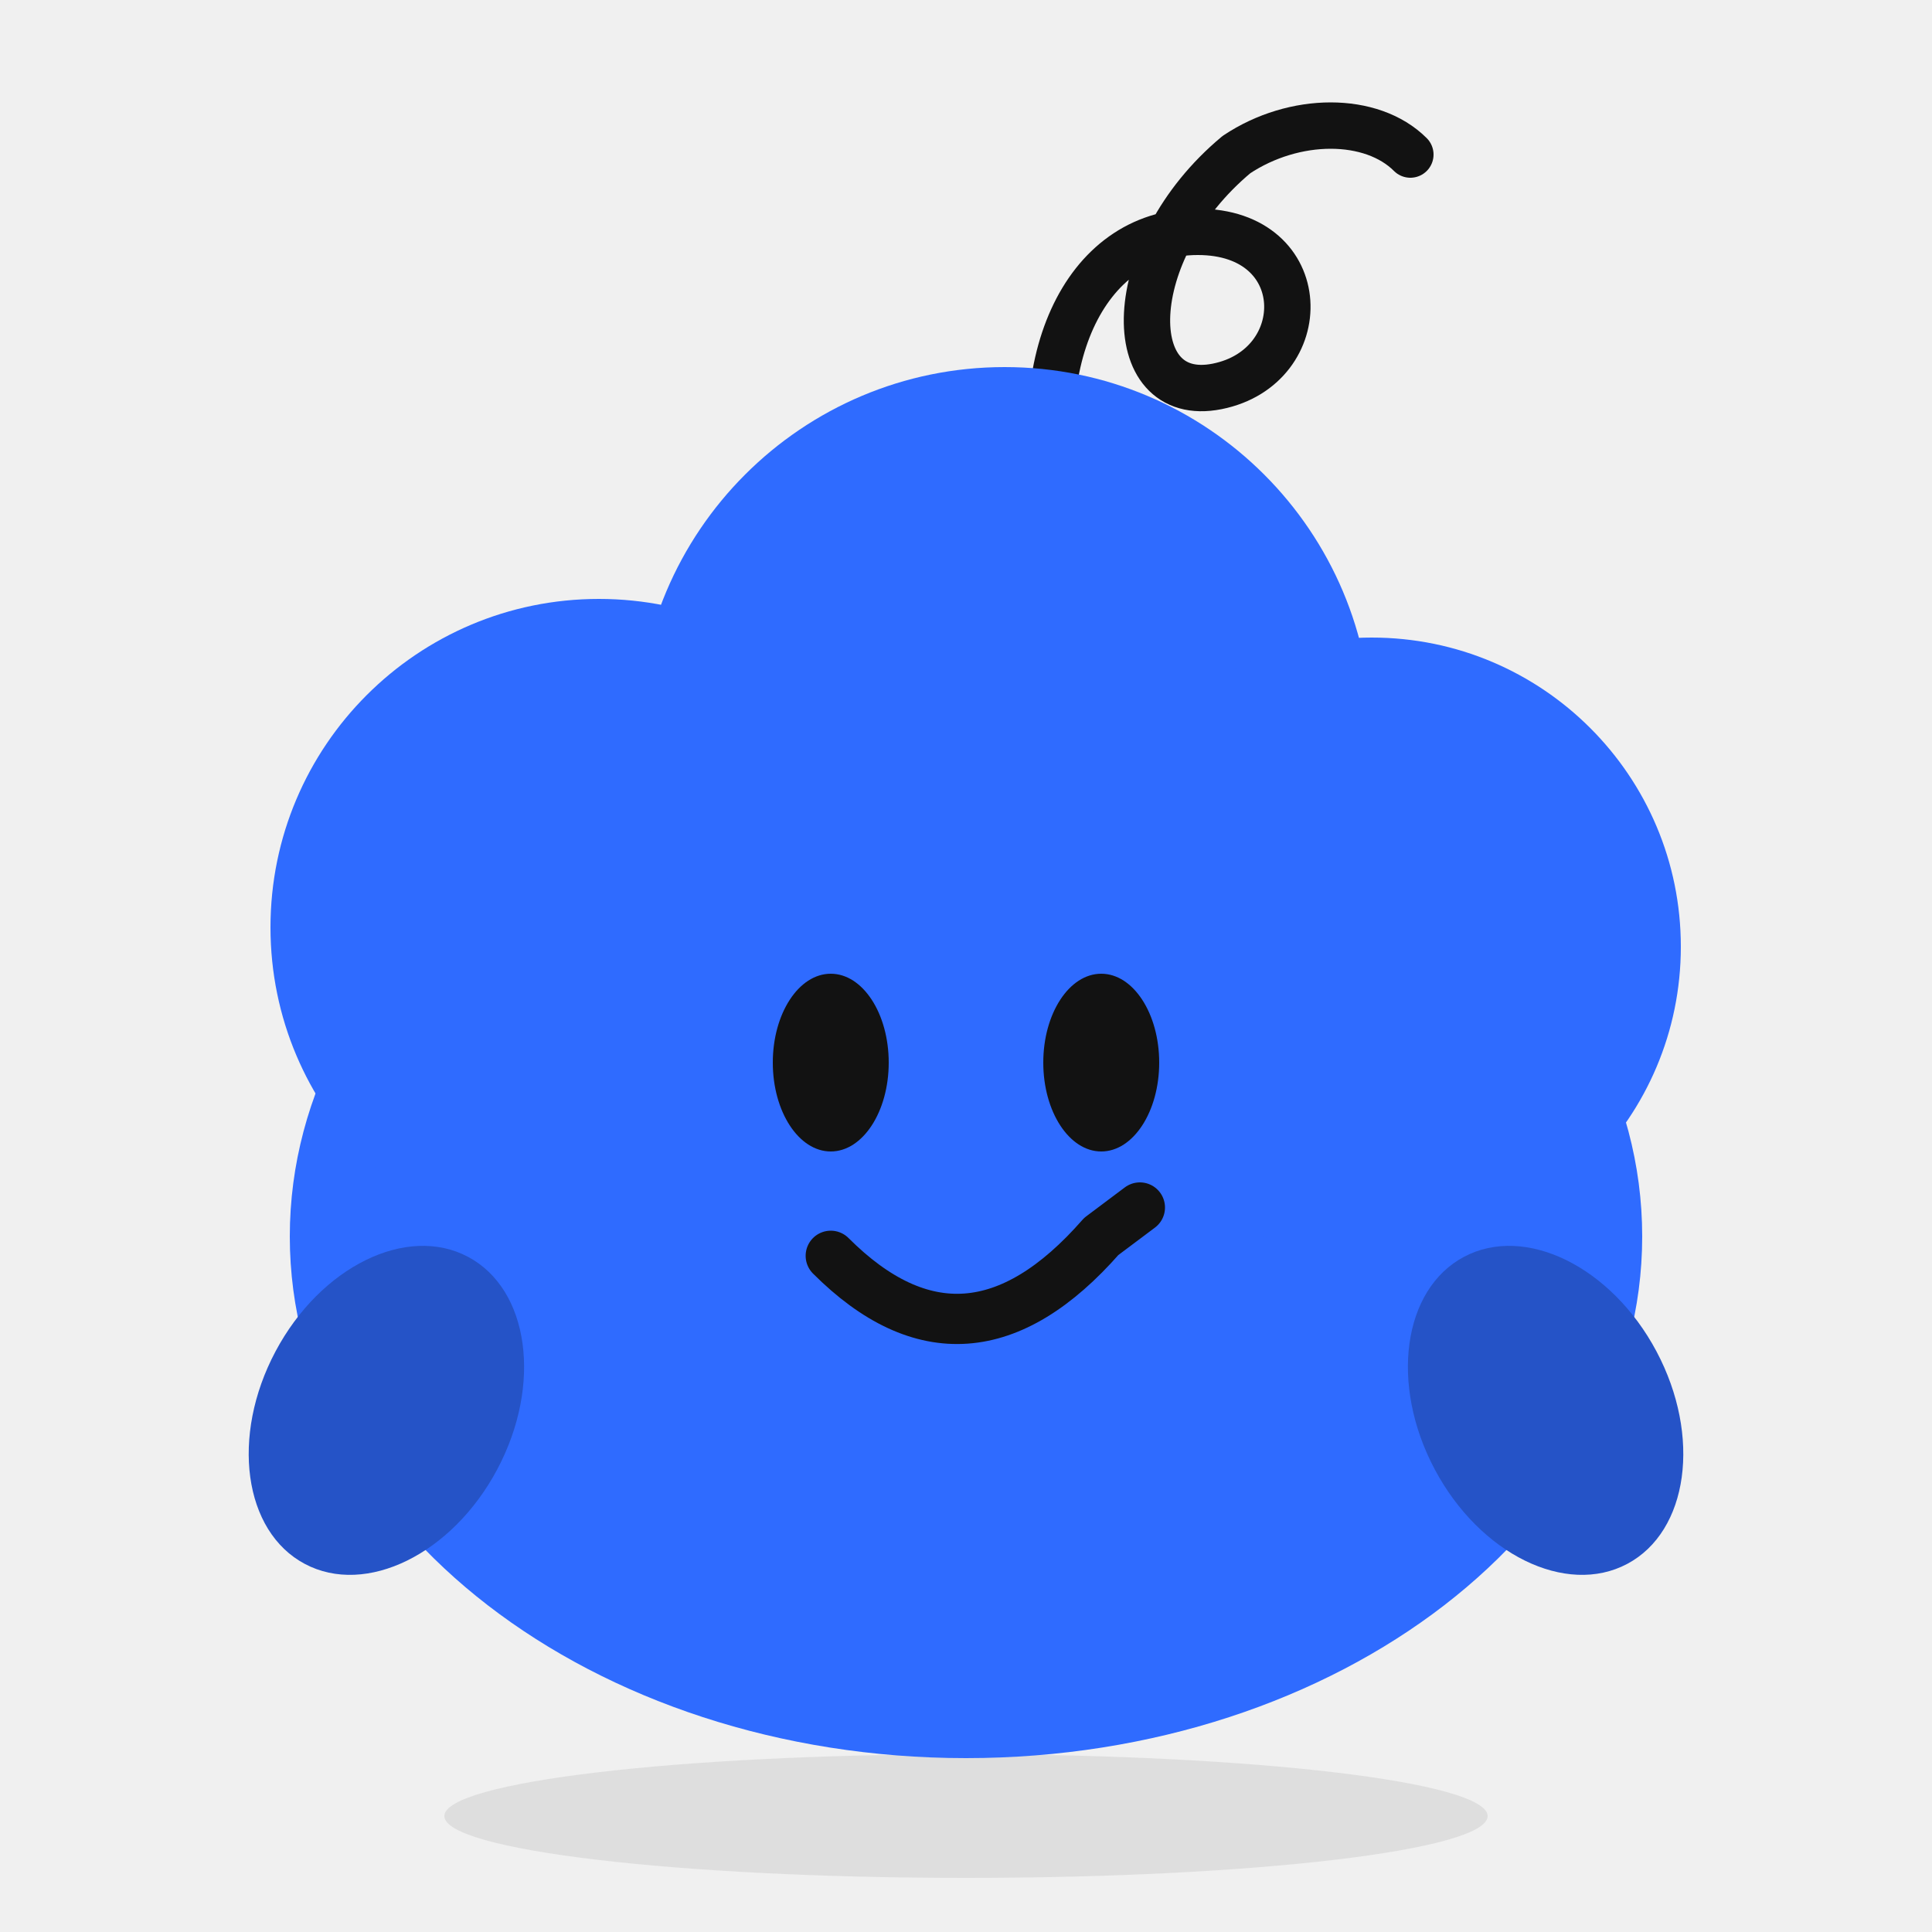
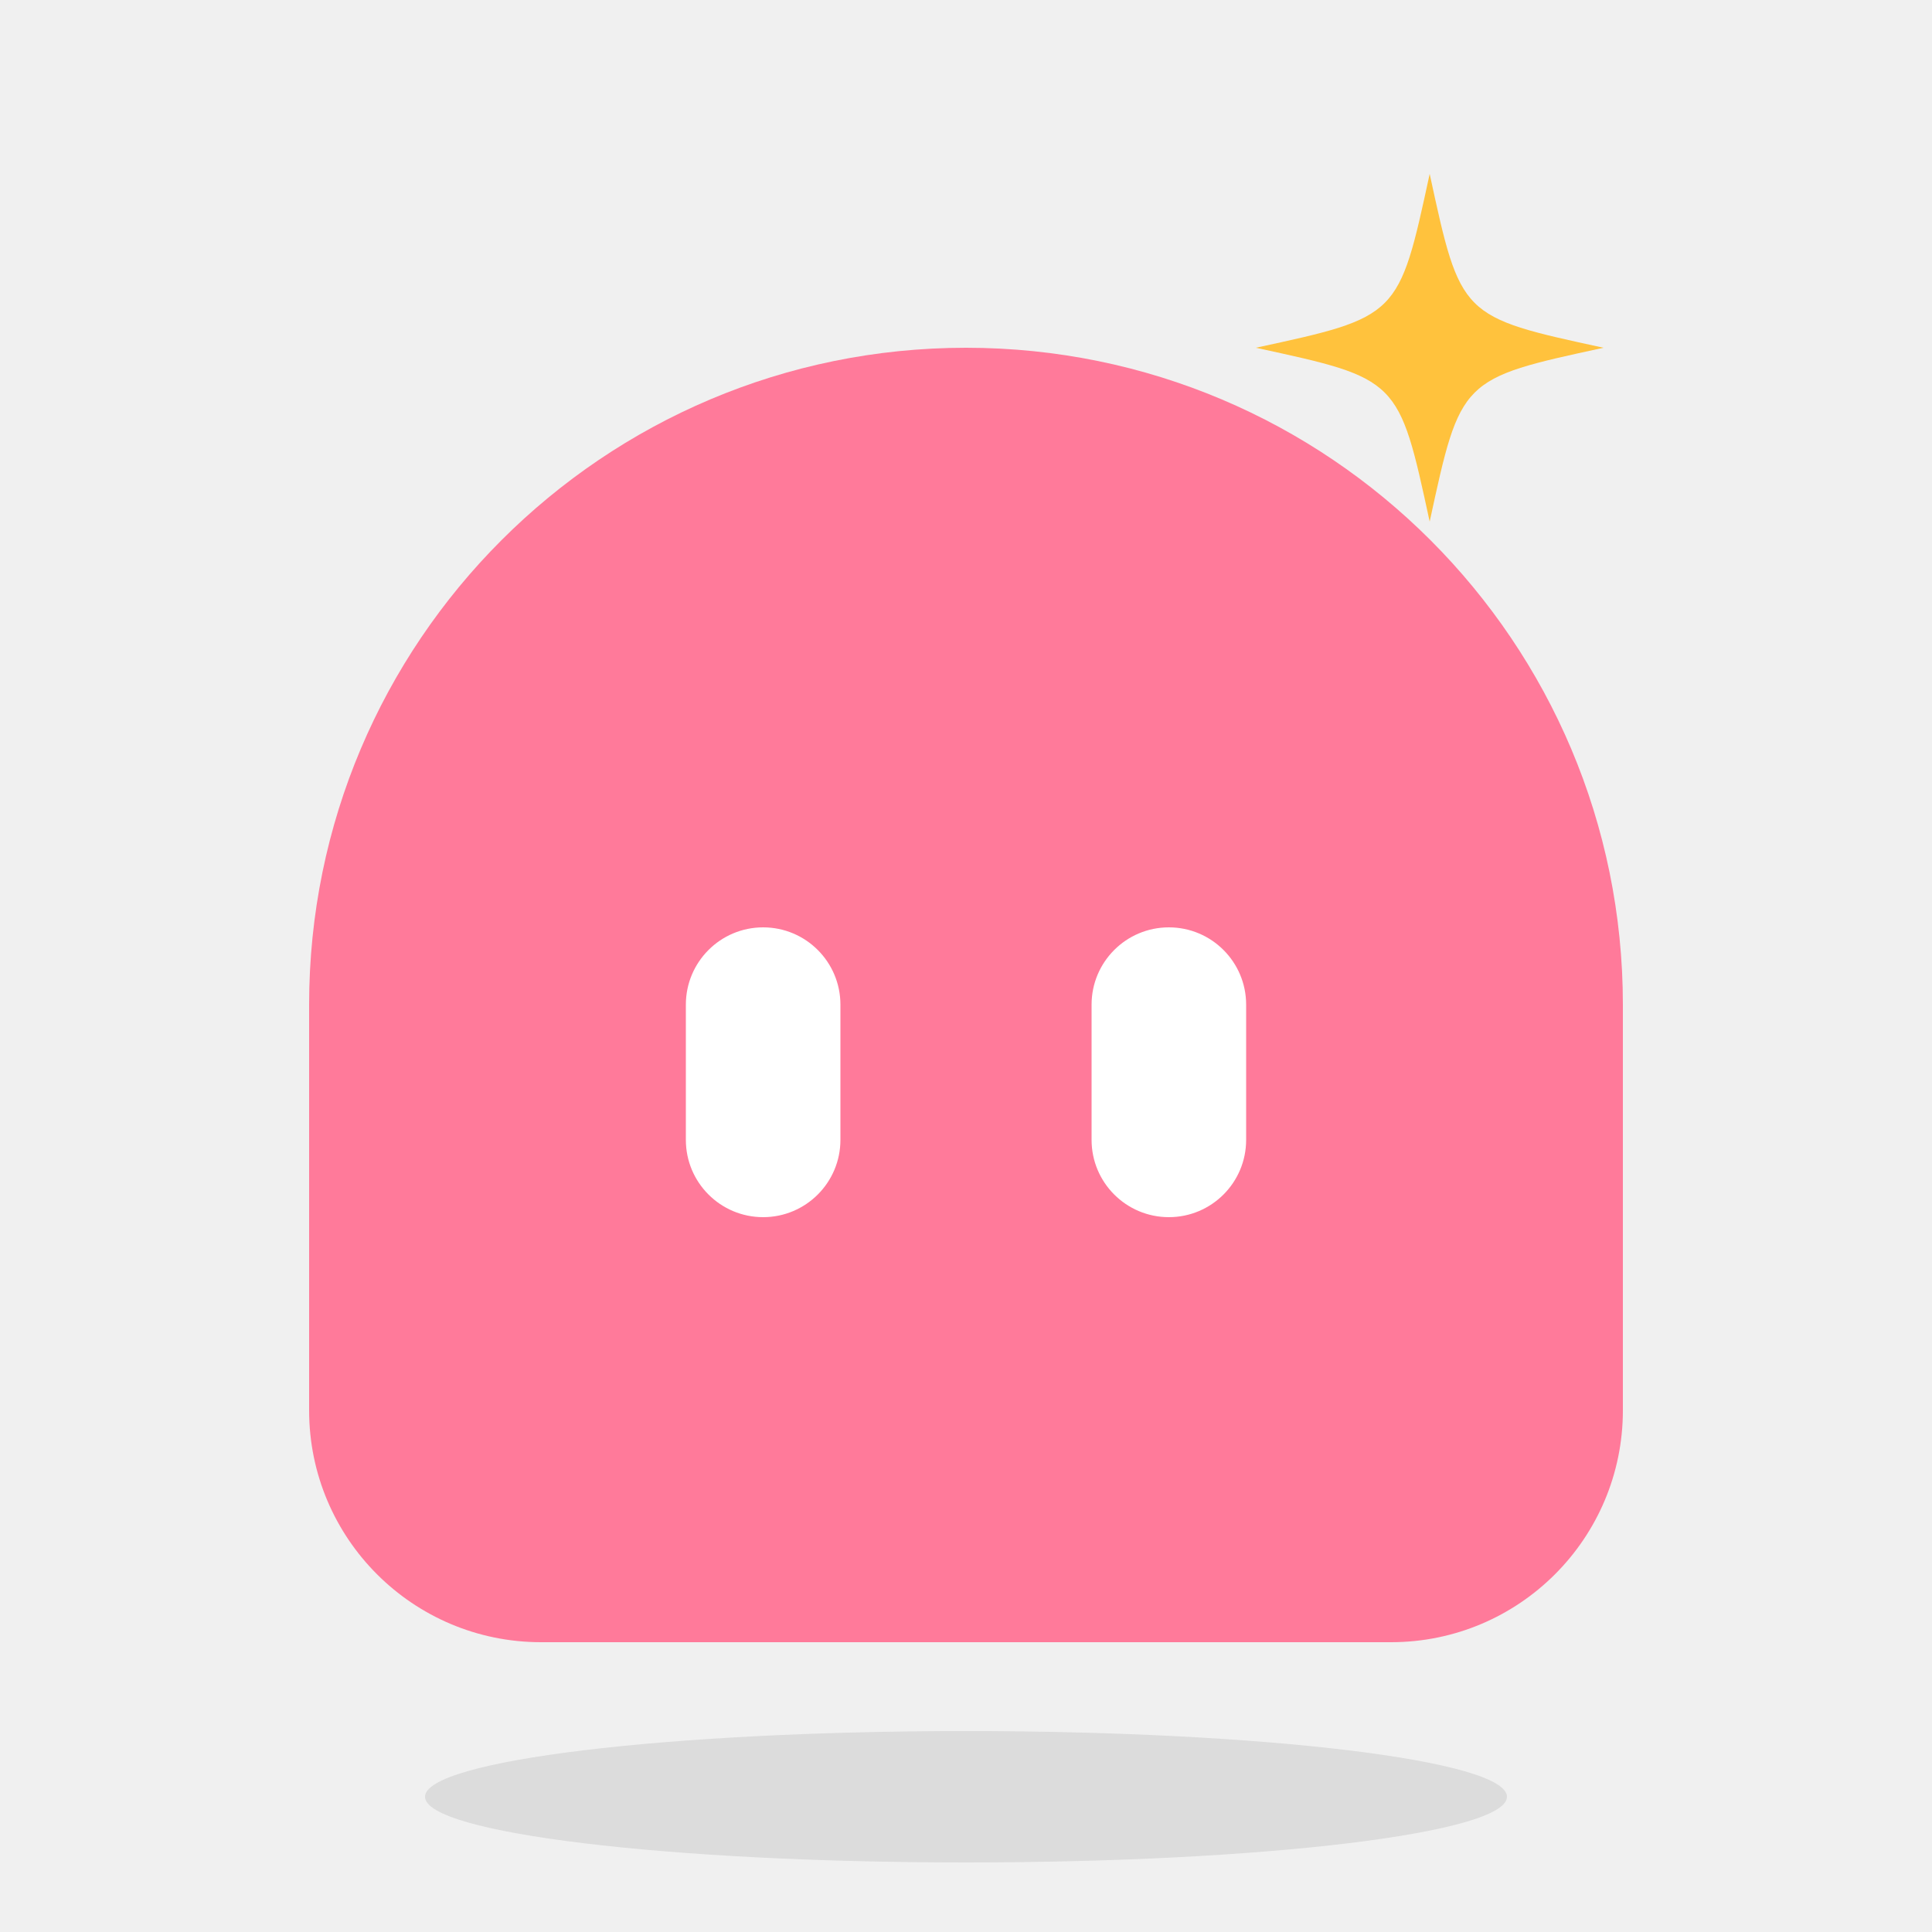
<svg xmlns="http://www.w3.org/2000/svg" viewBox="0 0 100 100" width="96" height="96">
-   <ellipse cx="50" cy="94" rx="27" ry="3.2" fill="#121212" opacity="0.08" />
-   <g>
-     <g>
-       <path d="M55 27 C53 19 56 12 62 12 C68 12 68 19 63 20 C58 21 58 13 64 8 C67 6 71 6 73 8" stroke="#121212" stroke-width="2.4" stroke-linecap="round" stroke-linejoin="round" fill="none" />
-     </g>
-     <g fill="#2f6bff">
-       <ellipse cx="50" cy="64" rx="35" ry="27" />
-       <circle cx="31" cy="48" r="17" />
-       <circle cx="52" cy="38" r="19" />
-       <circle cx="71" cy="49" r="16" />
-     </g>
-     <g fill="#2553c7">
-       <ellipse cx="20" cy="73" rx="6.5" ry="9" transform="rotate(28 20 73)" />
-       <ellipse cx="80" cy="73" rx="6.5" ry="9" transform="rotate(-28 80 73)" />
-     </g>
-     <g>
-       <g>
-         <g>
-           <ellipse cx="43" cy="55" rx="3" ry="4.6" fill="#121212" />
-         </g>
-         <g>
-           <ellipse cx="57" cy="55" rx="3" ry="4.6" fill="#121212" />
-         </g>
-       </g>
-     </g>
-     <path d="M43 65 Q50 72 57 64 M57 64 L59 62.5" stroke="#121212" stroke-width="2.6" stroke-linecap="round" stroke-linejoin="round" fill="none" />
-   </g>
+   <ellipse cx="50" cy="93" rx="28" ry="3.4" fill="#808080" opacity="0.18" />
+   <path d="M16 52 A34 34 0 0 1 84 52 V73 A12 12 0 0 1 72 85 H28 A12 12 0 0 1 16 73 Z" fill="#FF7A9A" />
+   <rect x="35.5" y="48" width="8" height="15" rx="4" fill="#FFFFFF" />
+   <rect x="56.5" y="48" width="8" height="15" rx="4" fill="#FFFFFF" />
+   <path d="M74 9 C75.6 16.4 75.6 16.4 83 18 C75.6 19.6 75.6 19.6 74 27 C72.4 19.6 72.4 19.6 65 18 C72.4 16.4 72.4 16.4 74 9 Z" fill="#FFC23D" />
</svg>
